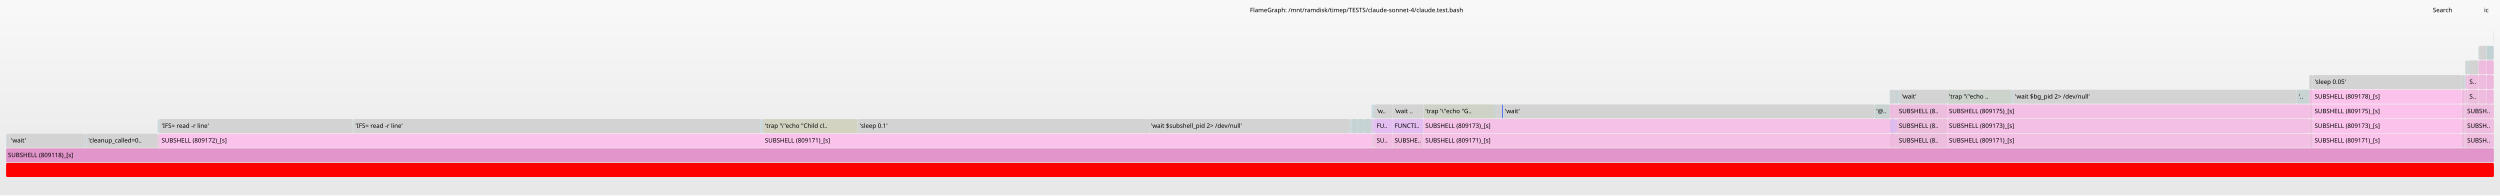
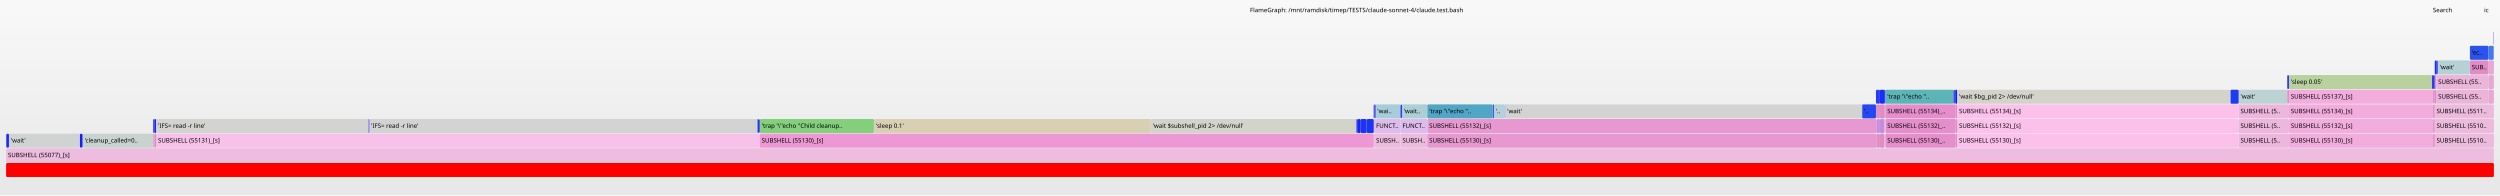
<svg xmlns="http://www.w3.org/2000/svg" version="1.1" width="4096" height="320" viewBox="0 0 4096 320">
  <defs>
    <linearGradient id="background" y1="0" y2="1" x1="0" x2="0">
      <stop stop-color="#f8f8f8" offset="5%" />
      <stop stop-color="#e8e8e8" offset="95%" />
    </linearGradient>
  </defs>
  <style type="text/css">
        text { font-family:Verdana; font-size:10px; fill:rgb(0,0,0); }
        .hide { display:none; }
        .parent { opacity:0.5; }
</style>
  <rect x="0.0" y="0" width="4096.0" height="320.0" fill="url(#background)" />
  <text id="title" x="2048.00" y="20">FlameGraph: /mnt/ramdisk/timep/TESTS/claude-sonnet-4/claude.test.bash</text>
  <text id="details" x="10.00" y="305"> </text>
  <text id="unzoom" x="10.00" y="20" class="hide">Reset Zoom</text>
  <text id="search" x="3986.00" y="20">Search</text>
  <text id="ignorecase" x="4070.00" y="20">ic</text>
  <text id="matched" x="3986.00" y="305"> </text>
  <g id="frames">
    <g>
-       <rect x="1405.3" y="195" width="0.3" height="23.0" fill="rgb(187,210,216)" rx="2" ry="2" />
-       <text x="1408.32" y="209.5" />
-     </g>
-     <g>
-       <rect x="2248.6" y="171" width="0.4" height="23.0" fill="rgb(190,210,216)" rx="2" ry="2" />
-       <text x="2251.59" y="185.5" />
-     </g>
-     <g>
-       <rect x="258.4" y="195" width="0.6" height="23.0" fill="rgb(190,210,216)" rx="2" ry="2" />
-       <text x="261.42" y="209.5" />
-     </g>
-     <g>
-       <rect x="10.7" y="219" width="4.4" height="23.0" fill="rgb(209,211,212)" rx="2" ry="2" />
-       <text x="13.74" y="233.5" />
-     </g>
-     <g>
-       <rect x="3096.6" y="219" width="8.0" height="23.0" fill="rgb(237.6,187.446,222.246)" rx="2" ry="2" />
-       <text x="3099.59" y="233.5" />
-     </g>
-     <g>
-       <rect x="2252.5" y="219" width="29.4" height="23.0" fill="rgb(240.663,189.985,225.66)" rx="2" ry="2" />
-       <text x="2255.45" y="233.5">SU..</text>
-     </g>
-     <g>
-       <rect x="2248.2" y="219" width="2.2" height="23.0" fill="rgb(236.603,188.103,221.552)" rx="2" ry="2" />
-       <text x="2251.24" y="233.5" />
-     </g>
-     <g>
-       <rect x="4074.0" y="123" width="11.6" height="23.0" fill="rgb(237.514,183.234,221.121)" rx="2" ry="2" />
-       <text x="4077.00" y="137.5" />
-     </g>
-     <g>
-       <rect x="3298.5" y="147" width="464.4" height="23.0" fill="rgb(211,211,211)" rx="2" ry="2" />
-       <text x="3301.49" y="161.5">'wait $bg_pid 2&gt; /dev/null'</text>
-     </g>
-     <g>
-       <rect x="4042.9" y="147" width="18.1" height="23.0" fill="rgb(237.31,188.58,222.291)" rx="2" ry="2" />
-       <text x="4045.90" y="161.5">S..</text>
-     </g>
-     <g>
-       <rect x="141.1" y="219" width="0.4" height="23.0" fill="rgb(190,210,216)" rx="2" ry="2" />
-       <text x="144.09" y="233.5" />
+       <rect x="3667.8" y="219" width="82.4" height="23.0" fill="rgb(237.499,181.643,220.742)" rx="2" ry="2" />
+       <text x="3670.80" y="233.5">SUBSHELL (5..</text>
+     </g>
+     <g>
+       <rect x="253.4" y="195" width="2.5" height="23.0" fill="rgb(22,37,250)" rx="2" ry="2" />
+       <text x="256.37" y="209.5" />
+     </g>
+     <g>
+       <rect x="605.0" y="195" width="636.3" height="23.0" fill="rgb(212,211,211)" rx="2" ry="2" />
+       <text x="607.97" y="209.5">'IFS= read -r line'</text>
+     </g>
+     <g>
+       <rect x="3087.2" y="219" width="1.9" height="23.0" fill="rgb(236.635,188.22,221.61)" rx="2" ry="2" />
+       <text x="3090.18" y="233.5" />
+     </g>
+     <g>
+       <rect x="130.6" y="219" width="0.4" height="23.0" fill="rgb(1,5,254)" rx="2" ry="2" />
+       <text x="133.56" y="233.5" />
+     </g>
+     <g>
+       <rect x="3206.7" y="195" width="461.1" height="23.0" fill="rgb(250.885,192.929,235.453)" rx="2" ry="2" />
+       <text x="3209.65" y="209.5">SUBSHELL (55132)_[s]</text>
+     </g>
+     <g>
+       <rect x="2253.6" y="171" width="41.1" height="23.0" fill="rgb(169,205,216)" rx="2" ry="2" />
+       <text x="2256.55" y="185.5">'wai..</text>
+     </g>
+     <g>
+       <rect x="3667.8" y="195" width="82.4" height="23.0" fill="rgb(237.499,181.643,220.742)" rx="2" ry="2" />
+       <text x="3670.80" y="209.5">SUBSHELL (5..</text>
+     </g>
+     <g>
+       <rect x="3080.1" y="147" width="7.1" height="23.0" fill="rgb(26,44,248)" rx="2" ry="2" />
+       <text x="3083.15" y="161.5" />
+     </g>
+     <g>
+       <rect x="3089.1" y="195" width="115.1" height="23.0" fill="rgb(230.058,141.892,203.956)" rx="2" ry="2" />
+       <text x="3092.07" y="209.5">SUBSHELL (55132)_..</text>
+     </g>
+     <g>
+       <rect x="10.7" y="219" width="4.0" height="23.0" fill="rgb(25,46,250)" rx="2" ry="2" />
+       <text x="13.65" y="233.5" />
+     </g>
+     <g>
+       <rect x="3087.2" y="195" width="1.9" height="23.0" fill="rgb(236.635,188.22,221.61)" rx="2" ry="2" />
+       <text x="3090.18" y="209.5" />
+     </g>
+     <g>
+       <rect x="2223.3" y="195" width="1.2" height="23.0" fill="rgb(2,5,254)" rx="2" ry="2" />
+       <text x="2226.31" y="209.5" />
+     </g>
+     <g>
+       <rect x="251.0" y="219" width="0.9" height="23.0" fill="rgb(223.054,138.832,196.916)" rx="2" ry="2" />
+       <text x="253.97" y="233.5" />
+     </g>
+     <g>
+       <rect x="3986.4" y="123" width="2.7" height="23.0" fill="rgb(21,36,250)" rx="2" ry="2" />
+       <text x="3989.42" y="137.5" />
+     </g>
+     <g>
+       <rect x="3667.8" y="171" width="82.4" height="23.0" fill="rgb(237.499,181.643,220.742)" rx="2" ry="2" />
+       <text x="3670.80" y="185.5">SUBSHELL (5..</text>
+     </g>
+     <g>
+       <rect x="1244.0" y="195" width="0.5" height="23.0" fill="rgb(2,5,254)" rx="2" ry="2" />
+       <text x="1246.99" y="209.5" />
+     </g>
+     <g>
+       <rect x="3087.2" y="147" width="1.9" height="23.0" fill="rgb(13,18,252)" rx="2" ry="2" />
+       <text x="3090.19" y="161.5" />
+     </g>
+     <g>
+       <rect x="3993.7" y="99" width="0.3" height="23.0" fill="rgb(1,5,254)" rx="2" ry="2" />
+       <text x="3996.70" y="113.5" />
+     </g>
+     <g>
+       <rect x="3750.2" y="147" width="236.2" height="23.0" fill="rgb(242.201,172.03,222.342)" rx="2" ry="2" />
+       <text x="3753.25" y="161.5">SUBSHELL (55137)_[s]</text>
+     </g>
+     <g>
+       <rect x="2295.0" y="171" width="0.4" height="23.0" fill="rgb(1,5,254)" rx="2" ry="2" />
+       <text x="2298.03" y="185.5" />
+     </g>
+     <g>
+       <rect x="4076.9" y="99" width="9.1" height="23.0" fill="rgb(231.208,168.483,211.741)" rx="2" ry="2" />
+       <text x="4079.93" y="113.5" />
+     </g>
+     <g>
+       <rect x="4076.9" y="123" width="9.1" height="23.0" fill="rgb(231.208,168.483,211.741)" rx="2" ry="2" />
+       <text x="4079.93" y="137.5" />
+     </g>
+     <g>
+       <rect x="4076.9" y="75" width="0.4" height="23.0" fill="rgb(2,5,254)" rx="2" ry="2" />
+       <text x="4079.93" y="89.5" />
+     </g>
+     <g>
+       <rect x="2229.2" y="195" width="9.9" height="23.0" fill="rgb(29,52,245)" rx="2" ry="2" />
+       <text x="2232.15" y="209.5" />
+     </g>
+     <g>
+       <rect x="1431.7" y="195" width="0.4" height="23.0" fill="rgb(2,5,254)" rx="2" ry="2" />
+       <text x="1434.72" y="209.5" />
+     </g>
+     <g>
+       <rect x="2338.6" y="195" width="736.4" height="23.0" fill="rgb(231.377,152.107,207.753)" rx="2" ry="2" />
+       <text x="2341.58" y="209.5">SUBSHELL (55132)_[s]</text>
+     </g>
+     <g>
+       <rect x="1432.1" y="195" width="453.3" height="23.0" fill="rgb(217,208,180)" rx="2" ry="2" />
+       <text x="1435.05" y="209.5">'sleep 0.1'</text>
+     </g>
+     <g>
+       <rect x="2250.7" y="195" width="0.9" height="23.0" fill="rgb(198.25,141.5,223.787)" rx="2" ry="2" />
+       <text x="2253.66" y="209.5" />
+     </g>
+     <g>
+       <rect x="3667.8" y="147" width="79.7" height="23.0" fill="rgb(188,210,211)" rx="2" ry="2" />
+       <text x="3670.80" y="161.5">'wait'</text>
+     </g>
+     <g>
+       <rect x="252.7" y="195" width="0.7" height="23.0" fill="rgb(2,6,254)" rx="2" ry="2" />
+       <text x="255.71" y="209.5" />
+     </g>
+     <g>
+       <rect x="3204.2" y="147" width="2.5" height="23.0" fill="rgb(18,27,251)" rx="2" ry="2" />
+       <text x="3207.18" y="161.5" />
+     </g>
+     <g>
+       <rect x="2445.8" y="171" width="1.7" height="23.0" fill="rgb(13,18,252)" rx="2" ry="2" />
+       <text x="2448.75" y="185.5" />
+     </g>
+     <g>
+       <rect x="3986.4" y="195" width="2.7" height="23.0" fill="rgb(223.312,139.772,197.386)" rx="2" ry="2" />
+       <text x="3989.42" y="209.5" />
+     </g>
+     <g>
+       <rect x="1244.9" y="195" width="186.8" height="23.0" fill="rgb(131,207,123)" rx="2" ry="2" />
+       <text x="1247.91" y="209.5">'trap '\''echo "Child cleanup..</text>
+     </g>
+     <g>
+       <rect x="10.0" y="243" width="4076.0" height="23.0" fill="rgb(236.667,188.333,221.667)" rx="2" ry="2" />
+       <text x="13.00" y="257.5">SUBSHELL (55077)_[s]</text>
+     </g>
+     <g>
+       <rect x="3075.0" y="195" width="5.1" height="23.0" fill="rgb(199.206,142.284,224.567)" rx="2" ry="2" />
+       <text x="3077.95" y="209.5" />
+     </g>
+     <g>
+       <rect x="3750.2" y="171" width="236.2" height="23.0" fill="rgb(242.201,172.03,222.342)" rx="2" ry="2" />
+       <text x="3753.25" y="185.5">SUBSHELL (55134)_[s]</text>
+     </g>
+     <g>
+       <rect x="2250.7" y="219" width="0.9" height="23.0" fill="rgb(223.787,141.5,198.25)" rx="2" ry="2" />
+       <text x="2253.66" y="233.5" />
+     </g>
+     <g>
+       <rect x="3204.2" y="195" width="2.5" height="23.0" fill="rgb(223.072,138.897,196.948)" rx="2" ry="2" />
+       <text x="3207.18" y="209.5" />
+     </g>
+     <g>
+       <rect x="2251.6" y="195" width="43.1" height="23.0" fill="rgb(221.063,187.126,236.335)" rx="2" ry="2" />
+       <text x="2254.59" y="209.5">FUNCT..</text>
+     </g>
+     <g>
+       <rect x="3087.2" y="171" width="1.9" height="23.0" fill="rgb(223.07,138.893,196.946)" rx="2" ry="2" />
+       <text x="3090.19" y="185.5" />
+     </g>
+     <g>
+       <rect x="2294.7" y="171" width="0.3" height="23.0" fill="rgb(1,5,254)" rx="2" ry="2" />
+       <text x="2297.74" y="185.5" />
+     </g>
+     <g>
+       <rect x="1241.3" y="195" width="0.7" height="23.0" fill="rgb(1,5,254)" rx="2" ry="2" />
+       <text x="1244.33" y="209.5" />
+     </g>
+     <g>
+       <rect x="4076.9" y="147" width="9.1" height="23.0" fill="rgb(231.208,168.483,211.741)" rx="2" ry="2" />
+       <text x="4079.93" y="161.5" />
+     </g>
+     <g>
+       <rect x="134.8" y="219" width="0.4" height="23.0" fill="rgb(1,5,254)" rx="2" ry="2" />
+       <text x="137.83" y="233.5" />
+     </g>
+     <g>
+       <rect x="3747.5" y="123" width="2.7" height="23.0" fill="rgb(22,37,250)" rx="2" ry="2" />
+       <text x="3750.53" y="137.5" />
+     </g>
+     <g>
+       <rect x="4046.7" y="75" width="30.2" height="23.0" fill="rgb(43,84,236)" rx="2" ry="2" />
+       <text x="4049.68" y="89.5">'ec..</text>
+     </g>
+     <g>
+       <rect x="3089.1" y="147" width="111.8" height="23.0" fill="rgb(92,180,183)" rx="2" ry="2" />
+       <text x="3092.07" y="161.5">'trap '\''echo "..</text>
+     </g>
+     <g>
+       <rect x="3080.1" y="171" width="7.1" height="23.0" fill="rgb(223.906,139.838,197.995)" rx="2" ry="2" />
+       <text x="3083.15" y="185.5" />
+     </g>
+     <g>
+       <rect x="3991.7" y="147" width="85.2" height="23.0" fill="rgb(234.517,180.515,217.757)" rx="2" ry="2" />
+       <text x="3994.70" y="161.5">SUBSHELL (55..</text>
+     </g>
+     <g>
+       <rect x="4046.7" y="99" width="30.2" height="23.0" fill="rgb(224.816,139.489,198.696)" rx="2" ry="2" />
+       <text x="4049.68" y="113.5">SUB..</text>
+     </g>
+     <g>
+       <rect x="3994.0" y="99" width="52.7" height="23.0" fill="rgb(181,209,213)" rx="2" ry="2" />
+       <text x="3997.03" y="113.5">'wait'</text>
+     </g>
+     <g>
+       <rect x="603.7" y="195" width="1.3" height="23.0" fill="rgb(2,5,254)" rx="2" ry="2" />
+       <text x="606.66" y="209.5" />
+     </g>
+     <g>
+       <rect x="251.0" y="195" width="0.9" height="23.0" fill="rgb(2,5,254)" rx="2" ry="2" />
+       <text x="253.97" y="209.5" />
+     </g>
+     <g>
+       <rect x="2224.5" y="195" width="4.7" height="23.0" fill="rgb(22,36,249)" rx="2" ry="2" />
+       <text x="2227.49" y="209.5" />
+     </g>
+     <g>
+       <rect x="252.7" y="219" width="0.7" height="23.0" fill="rgb(223.068,138.884,196.942)" rx="2" ry="2" />
+       <text x="255.71" y="233.5" />
+     </g>
+     <g>
+       <rect x="2251.6" y="171" width="0.3" height="23.0" fill="rgb(1,5,254)" rx="2" ry="2" />
+       <text x="2254.59" y="185.5" />
+     </g>
+     <g>
+       <rect x="135.5" y="219" width="115.5" height="23.0" fill="rgb(200,211,207)" rx="2" ry="2" />
+       <text x="138.53" y="233.5">'cleanup_called=0..</text>
+     </g>
+     <g>
+       <rect x="3073.6" y="171" width="1.4" height="23.0" fill="rgb(223.048,138.812,196.906)" rx="2" ry="2" />
+       <text x="3076.60" y="185.5" />
+     </g>
+     <g>
+       <rect x="255.9" y="219" width="989.0" height="23.0" fill="rgb(247.659,193.265,232.642)" rx="2" ry="2" />
+       <text x="258.91" y="233.5">SUBSHELL (55131)_[s]</text>
+     </g>
+     <g>
+       <rect x="3989.1" y="219" width="96.9" height="23.0" fill="rgb(235.996,185.895,220.447)" rx="2" ry="2" />
+       <text x="3992.06" y="233.5">SUBSHELL (5510..</text>
+     </g>
+     <g>
+       <rect x="3075.0" y="219" width="5.1" height="23.0" fill="rgb(224.567,142.284,199.206)" rx="2" ry="2" />
+       <text x="3077.95" y="233.5" />
+     </g>
+     <g>
+       <rect x="10.0" y="219" width="0.3" height="23.0" fill="rgb(2,5,254)" rx="2" ry="2" />
+       <text x="13.00" y="233.5" />
+     </g>
+     <g>
+       <rect x="3989.1" y="123" width="2.6" height="23.0" fill="rgb(223.591,140.786,197.893)" rx="2" ry="2" />
+       <text x="3992.06" y="137.5" />
+     </g>
+     <g>
+       <rect x="4085.6" y="75" width="0.4" height="23.0" fill="rgb(223.046,138.803,196.902)" rx="2" ry="2" />
+       <text x="4088.62" y="89.5" />
+     </g>
+     <g>
+       <rect x="3750.2" y="219" width="236.2" height="23.0" fill="rgb(242.201,172.03,222.342)" rx="2" ry="2" />
+       <text x="3753.25" y="233.5">SUBSHELL (55130)_[s]</text>
+     </g>
+     <g>
+       <rect x="2294.7" y="219" width="43.9" height="23.0" fill="rgb(236.344,187.161,221.08)" rx="2" ry="2" />
+       <text x="2297.74" y="233.5">SUBSH..</text>
+     </g>
+     <g>
+       <rect x="4077.3" y="75" width="8.3" height="23.0" fill="rgb(68,120,239)" rx="2" ry="2" />
+       <text x="4080.34" y="89.5" />
    </g>
    <g>
      <rect x="10.0" y="267" width="4076.0" height="23.0" fill="rgb(255,0,0)" rx="2" ry="2" />
      <text x="13.00" y="281.5" />
    </g>
    <g>
-       <rect x="4039.2" y="147" width="3.7" height="23.0" fill="rgb(237.385,187.59,222.142)" rx="2" ry="2" />
-       <text x="4042.23" y="161.5" />
-     </g>
-     <g>
-       <rect x="4042.9" y="99" width="2.1" height="23.0" fill="rgb(195,211,214)" rx="2" ry="2" />
-       <text x="4045.90" y="113.5" />
-     </g>
-     <g>
-       <rect x="137.6" y="219" width="0.5" height="23.0" fill="rgb(189,210,216)" rx="2" ry="2" />
-       <text x="140.62" y="233.5" />
-     </g>
-     <g>
-       <rect x="4033.4" y="123" width="4.1" height="23.0" fill="rgb(206,211,212)" rx="2" ry="2" />
-       <text x="4036.38" y="137.5" />
-     </g>
-     <g>
-       <rect x="2234.9" y="195" width="12.4" height="23.0" fill="rgb(199,211,211)" rx="2" ry="2" />
-       <text x="2237.94" y="209.5" />
-     </g>
-     <g>
-       <rect x="2247.3" y="171" width="0.3" height="23.0" fill="rgb(187,209,217)" rx="2" ry="2" />
-       <text x="2250.26" y="185.5" />
-     </g>
-     <g>
-       <rect x="577.9" y="195" width="1.3" height="23.0" fill="rgb(191,210,215)" rx="2" ry="2" />
-       <text x="580.88" y="209.5" />
-     </g>
-     <g>
-       <rect x="3783.5" y="123" width="5.7" height="23.0" fill="rgb(209,211,212)" rx="2" ry="2" />
-       <text x="3786.46" y="137.5" />
-     </g>
-     <g>
-       <rect x="2247.6" y="171" width="0.3" height="23.0" fill="rgb(187,210,216)" rx="2" ry="2" />
-       <text x="2250.56" y="185.5" />
-     </g>
-     <g>
-       <rect x="3783.5" y="171" width="5.7" height="23.0" fill="rgb(237.51,188.069,222.375)" rx="2" ry="2" />
-       <text x="3786.46" y="185.5" />
-     </g>
-     <g>
-       <rect x="2250.4" y="195" width="2.1" height="23.0" fill="rgb(221.574,188.147,236.616)" rx="2" ry="2" />
-       <text x="2253.41" y="209.5" />
-     </g>
-     <g>
-       <rect x="260.0" y="219" width="1.6" height="23.0" fill="rgb(236.13,183.794,220.109)" rx="2" ry="2" />
-       <text x="263.03" y="233.5" />
-     </g>
-     <g>
-       <rect x="1250.2" y="219" width="997.1" height="23.0" fill="rgb(250.658,194.541,235.626)" rx="2" ry="2" />
-       <text x="1253.17" y="233.5">SUBSHELL (809171)_[s]</text>
-     </g>
-     <g>
-       <rect x="138.1" y="219" width="3.0" height="23.0" fill="rgb(205,211,213)" rx="2" ry="2" />
-       <text x="141.12" y="233.5" />
-     </g>
-     <g>
-       <rect x="15.1" y="219" width="122.5" height="23.0" fill="rgb(211,211,211)" rx="2" ry="2" />
-       <text x="18.09" y="233.5">'wait'</text>
-     </g>
-     <g>
-       <rect x="2332.2" y="171" width="117.0" height="23.0" fill="rgb(207,211,199)" rx="2" ry="2" />
-       <text x="2335.20" y="185.5">'trap '\''echo "G..</text>
-     </g>
-     <g>
-       <rect x="3789.2" y="123" width="244.2" height="23.0" fill="rgb(211,211,211)" rx="2" ry="2" />
-       <text x="3792.21" y="137.5">'sleep 0.05'</text>
-     </g>
-     <g>
-       <rect x="4045.4" y="99" width="15.6" height="23.0" fill="rgb(211,211,211)" rx="2" ry="2" />
-       <text x="4048.36" y="113.5" />
-     </g>
-     <g>
-       <rect x="141.9" y="219" width="116.5" height="23.0" fill="rgb(211,211,211)" rx="2" ry="2" />
-       <text x="144.86" y="233.5">'cleanup_called=0..</text>
-     </g>
-     <g>
-       <rect x="3295.3" y="147" width="1.4" height="23.0" fill="rgb(193,210,215)" rx="2" ry="2" />
-       <text x="3298.25" y="161.5" />
-     </g>
-     <g>
-       <rect x="260.0" y="195" width="1.6" height="23.0" fill="rgb(195,210,214)" rx="2" ry="2" />
-       <text x="263.03" y="209.5" />
-     </g>
-     <g>
-       <rect x="1250.2" y="195" width="155.1" height="23.0" fill="rgb(211,211,194)" rx="2" ry="2" />
-       <text x="1253.17" y="209.5">'trap '\''echo "Child cl..</text>
-     </g>
-     <g>
-       <rect x="1248.7" y="195" width="1.2" height="23.0" fill="rgb(191,210,216)" rx="2" ry="2" />
-       <text x="1251.71" y="209.5" />
-     </g>
-     <g>
-       <rect x="2460.9" y="171" width="1.4" height="23.0" fill="rgb(42,78,244)" rx="2" ry="2" />
-       <text x="2463.94" y="185.5" />
-     </g>
-     <g>
-       <rect x="4061.0" y="99" width="13.0" height="23.0" fill="rgb(236.662,188.316,221.658)" rx="2" ry="2" />
-       <text x="4064.04" y="113.5" />
-     </g>
-     <g>
-       <rect x="4085.6" y="75" width="0.4" height="23.0" fill="rgb(235.182,182.933,218.966)" rx="2" ry="2" />
-       <text x="4088.56" y="89.5" />
-     </g>
-     <g>
-       <rect x="2248.2" y="195" width="2.2" height="23.0" fill="rgb(221.552,188.103,236.603)" rx="2" ry="2" />
-       <text x="2251.24" y="209.5" />
-     </g>
-     <g>
-       <rect x="4033.4" y="195" width="4.1" height="23.0" fill="rgb(237.255,187.092,221.899)" rx="2" ry="2" />
-       <text x="4036.38" y="209.5" />
-     </g>
-     <g>
-       <rect x="2250.4" y="171" width="0.3" height="23.0" fill="rgb(187,209,217)" rx="2" ry="2" />
-       <text x="2253.41" y="185.5" />
-     </g>
-     <g>
-       <rect x="4037.5" y="219" width="1.7" height="23.0" fill="rgb(235.995,183.285,219.859)" rx="2" ry="2" />
-       <text x="4040.49" y="233.5" />
-     </g>
-     <g>
-       <rect x="3190.2" y="219" width="593.3" height="23.0" fill="rgb(243.302,191.163,228.262)" rx="2" ry="2" />
-       <text x="3193.18" y="233.5">SUBSHELL (809171)_[s]</text>
-     </g>
-     <g>
-       <rect x="1405.6" y="195" width="477.1" height="23.0" fill="rgb(211,211,211)" rx="2" ry="2" />
-       <text x="1408.65" y="209.5">'sleep 0.1'</text>
-     </g>
-     <g>
-       <rect x="3104.6" y="171" width="3.5" height="23.0" fill="rgb(237.181,186.809,221.761)" rx="2" ry="2" />
-       <text x="3107.55" y="185.5" />
-     </g>
-     <g>
-       <rect x="1247.7" y="195" width="1.0" height="23.0" fill="rgb(191,210,216)" rx="2" ry="2" />
-       <text x="1250.68" y="209.5" />
-     </g>
-     <g>
-       <rect x="2211.6" y="195" width="1.3" height="23.0" fill="rgb(190,210,216)" rx="2" ry="2" />
-       <text x="2214.65" y="209.5" />
-     </g>
-     <g>
-       <rect x="3104.6" y="147" width="3.5" height="23.0" fill="rgb(205,211,212)" rx="2" ry="2" />
-       <text x="3107.55" y="161.5" />
-     </g>
-     <g>
-       <rect x="3071.1" y="171" width="25.1" height="23.0" fill="rgb(201,211,209)" rx="2" ry="2" />
-       <text x="3074.10" y="185.5">'@..</text>
-     </g>
-     <g>
-       <rect x="4037.5" y="147" width="1.7" height="23.0" fill="rgb(235.995,183.285,219.859)" rx="2" ry="2" />
-       <text x="4040.49" y="161.5" />
-     </g>
-     <g>
-       <rect x="3783.5" y="195" width="5.7" height="23.0" fill="rgb(237.51,188.069,222.375)" rx="2" ry="2" />
-       <text x="3786.46" y="209.5" />
-     </g>
-     <g>
-       <rect x="3096.6" y="147" width="8.0" height="23.0" fill="rgb(206,211,212)" rx="2" ry="2" />
-       <text x="3099.59" y="161.5" />
-     </g>
-     <g>
-       <rect x="4085.6" y="51" width="0.4" height="23.0" fill="rgb(190,210,216)" rx="2" ry="2" />
-       <text x="4088.56" y="65.5" />
-     </g>
-     <g>
-       <rect x="259.0" y="195" width="0.5" height="23.0" fill="rgb(191,210,216)" rx="2" ry="2" />
-       <text x="262.00" y="209.5" />
-     </g>
-     <g>
-       <rect x="4085.6" y="147" width="0.4" height="23.0" fill="rgb(235.182,182.933,218.966)" rx="2" ry="2" />
-       <text x="4088.56" y="161.5" />
-     </g>
-     <g>
-       <rect x="261.6" y="195" width="316.3" height="23.0" fill="rgb(211,211,211)" rx="2" ry="2" />
-       <text x="264.61" y="209.5">'IFS= read -r line'</text>
-     </g>
-     <g>
-       <rect x="3789.2" y="219" width="244.2" height="23.0" fill="rgb(250.666,194.654,235.663)" rx="2" ry="2" />
-       <text x="3792.21" y="233.5">SUBSHELL (809171)_[s]</text>
-     </g>
-     <g>
-       <rect x="4039.2" y="123" width="3.7" height="23.0" fill="rgb(237.385,187.59,222.142)" rx="2" ry="2" />
-       <text x="4042.23" y="137.5" />
-     </g>
-     <g>
-       <rect x="3783.5" y="147" width="5.7" height="23.0" fill="rgb(237.51,188.069,222.375)" rx="2" ry="2" />
-       <text x="3786.46" y="161.5" />
-     </g>
-     <g>
-       <rect x="4033.4" y="171" width="4.1" height="23.0" fill="rgb(237.255,187.092,221.899)" rx="2" ry="2" />
-       <text x="4036.38" y="185.5" />
-     </g>
-     <g>
-       <rect x="2252.5" y="171" width="29.4" height="23.0" fill="rgb(211,211,211)" rx="2" ry="2" />
-       <text x="2255.45" y="185.5">'w..</text>
-     </g>
-     <g>
-       <rect x="3190.2" y="147" width="105.1" height="23.0" fill="rgb(204,211,205)" rx="2" ry="2" />
-       <text x="3193.18" y="161.5">'trap '\''echo ..</text>
-     </g>
-     <g>
-       <rect x="4033.4" y="147" width="4.1" height="23.0" fill="rgb(237.255,187.092,221.899)" rx="2" ry="2" />
-       <text x="4036.38" y="161.5" />
-     </g>
-     <g>
-       <rect x="3096.2" y="147" width="0.4" height="23.0" fill="rgb(189,210,216)" rx="2" ry="2" />
-       <text x="3099.17" y="161.5" />
-     </g>
-     <g>
-       <rect x="2451.0" y="171" width="9.9" height="23.0" fill="rgb(211,211,212)" rx="2" ry="2" />
-       <text x="2454.05" y="185.5" />
-     </g>
-     <g>
-       <rect x="4037.5" y="171" width="1.7" height="23.0" fill="rgb(235.995,183.285,219.859)" rx="2" ry="2" />
-       <text x="4040.49" y="185.5" />
-     </g>
-     <g>
-       <rect x="3104.6" y="195" width="3.5" height="23.0" fill="rgb(221.761,186.809,237.181)" rx="2" ry="2" />
-       <text x="3107.55" y="209.5" />
-     </g>
-     <g>
-       <rect x="2212.9" y="195" width="1.4" height="23.0" fill="rgb(191,210,216)" rx="2" ry="2" />
-       <text x="2215.95" y="209.5" />
-     </g>
-     <g>
-       <rect x="4039.2" y="171" width="46.8" height="23.0" fill="rgb(237.665,188.659,222.663)" rx="2" ry="2" />
-       <text x="4042.23" y="185.5">SUBSH..</text>
-     </g>
-     <g>
-       <rect x="3762.9" y="147" width="20.6" height="23.0" fill="rgb(200,211,211)" rx="2" ry="2" />
-       <text x="3765.90" y="161.5">'..</text>
-     </g>
-     <g>
-       <rect x="4061.0" y="123" width="13.0" height="23.0" fill="rgb(236.662,188.316,221.658)" rx="2" ry="2" />
-       <text x="4064.04" y="137.5" />
-     </g>
-     <g>
-       <rect x="261.6" y="219" width="988.6" height="23.0" fill="rgb(250.667,194.667,235.667)" rx="2" ry="2" />
-       <text x="264.61" y="233.5">SUBSHELL (809172)_[s]</text>
-     </g>
-     <g>
-       <rect x="4085.6" y="123" width="0.4" height="23.0" fill="rgb(235.182,182.933,218.966)" rx="2" ry="2" />
-       <text x="4088.56" y="137.5" />
-     </g>
-     <g>
-       <rect x="1249.9" y="195" width="0.3" height="23.0" fill="rgb(188,210,216)" rx="2" ry="2" />
-       <text x="1252.85" y="209.5" />
-     </g>
-     <g>
-       <rect x="2214.3" y="195" width="10.4" height="23.0" fill="rgb(198,211,212)" rx="2" ry="2" />
-       <text x="2217.27" y="209.5" />
-     </g>
-     <g>
-       <rect x="2332.2" y="219" width="764.4" height="23.0" fill="rgb(246.316,192.541,231.286)" rx="2" ry="2" />
-       <text x="2335.20" y="233.5">SUBSHELL (809171)_[s]</text>
-     </g>
-     <g>
-       <rect x="3108.1" y="147" width="2.1" height="23.0" fill="rgb(195,211,214)" rx="2" ry="2" />
-       <text x="3111.10" y="161.5" />
-     </g>
-     <g>
-       <rect x="3789.2" y="195" width="244.2" height="23.0" fill="rgb(250.666,194.654,235.663)" rx="2" ry="2" />
-       <text x="3792.21" y="209.5">SUBSHELL (809173)_[s]</text>
-     </g>
-     <g>
-       <rect x="2250.7" y="171" width="0.4" height="23.0" fill="rgb(187,210,216)" rx="2" ry="2" />
-       <text x="2253.72" y="185.5" />
-     </g>
-     <g>
-       <rect x="10.4" y="219" width="0.3" height="23.0" fill="rgb(187,210,216)" rx="2" ry="2" />
-       <text x="13.39" y="233.5" />
-     </g>
-     <g>
-       <rect x="2247.9" y="171" width="0.3" height="23.0" fill="rgb(188,210,216)" rx="2" ry="2" />
-       <text x="2250.90" y="185.5" />
-     </g>
-     <g>
-       <rect x="3096.6" y="171" width="8.0" height="23.0" fill="rgb(237.6,187.446,222.246)" rx="2" ry="2" />
-       <text x="3099.59" y="185.5" />
-     </g>
-     <g>
-       <rect x="2248.2" y="171" width="0.4" height="23.0" fill="rgb(186,209,217)" rx="2" ry="2" />
-       <text x="2251.24" y="185.5" />
-     </g>
-     <g>
-       <rect x="3096.2" y="171" width="0.4" height="23.0" fill="rgb(235.133,182.757,218.878)" rx="2" ry="2" />
-       <text x="3099.17" y="185.5" />
-     </g>
-     <g>
-       <rect x="4085.6" y="99" width="0.4" height="23.0" fill="rgb(235.182,182.933,218.966)" rx="2" ry="2" />
-       <text x="4088.56" y="113.5" />
-     </g>
-     <g>
-       <rect x="2251.1" y="171" width="1.4" height="23.0" fill="rgb(193,210,215)" rx="2" ry="2" />
-       <text x="2254.07" y="185.5" />
-     </g>
-     <g>
-       <rect x="4039.2" y="99" width="3.7" height="23.0" fill="rgb(208,211,212)" rx="2" ry="2" />
-       <text x="4042.23" y="113.5" />
-     </g>
-     <g>
-       <rect x="3110.2" y="147" width="2.5" height="23.0" fill="rgb(195,211,214)" rx="2" ry="2" />
-       <text x="3113.15" y="161.5" />
-     </g>
-     <g>
-       <rect x="4061.0" y="147" width="13.0" height="23.0" fill="rgb(236.662,188.316,221.658)" rx="2" ry="2" />
-       <text x="4064.04" y="161.5" />
-     </g>
-     <g>
-       <rect x="2462.7" y="171" width="608.4" height="23.0" fill="rgb(211,211,211)" rx="2" ry="2" />
-       <text x="2465.67" y="185.5">'wait'</text>
-     </g>
-     <g>
-       <rect x="3108.1" y="171" width="82.1" height="23.0" fill="rgb(237.332,188.663,222.331)" rx="2" ry="2" />
-       <text x="3111.10" y="185.5">SUBSHELL (8..</text>
-     </g>
-     <g>
-       <rect x="3789.2" y="147" width="244.2" height="23.0" fill="rgb(250.666,194.654,235.663)" rx="2" ry="2" />
-       <text x="3792.21" y="161.5">SUBSHELL (809178)_[s]</text>
-     </g>
-     <g>
-       <rect x="259.5" y="219" width="0.5" height="23.0" fill="rgb(235.188,182.957,218.979)" rx="2" ry="2" />
-       <text x="262.52" y="233.5" />
-     </g>
-     <g>
-       <rect x="2249.0" y="171" width="1.4" height="23.0" fill="rgb(194,210,215)" rx="2" ry="2" />
-       <text x="2252.02" y="185.5" />
-     </g>
-     <g>
-       <rect x="2281.9" y="195" width="50.3" height="23.0" fill="rgb(225.664,189.995,240.665)" rx="2" ry="2" />
-       <text x="2284.89" y="209.5">FUNCTI..</text>
-     </g>
-     <g>
-       <rect x="10.0" y="219" width="0.4" height="23.0" fill="rgb(191,210,216)" rx="2" ry="2" />
-       <text x="13.00" y="233.5" />
-     </g>
-     <g>
-       <rect x="2224.7" y="195" width="10.2" height="23.0" fill="rgb(197,211,213)" rx="2" ry="2" />
-       <text x="2227.73" y="209.5" />
-     </g>
-     <g>
-       <rect x="2247.3" y="195" width="0.9" height="23.0" fill="rgb(221.295,187.59,236.462)" rx="2" ry="2" />
-       <text x="2250.26" y="209.5" />
-     </g>
-     <g>
-       <rect x="4074.0" y="147" width="11.6" height="23.0" fill="rgb(237.514,183.234,221.121)" rx="2" ry="2" />
-       <text x="4077.00" y="161.5" />
-     </g>
-     <g>
-       <rect x="2252.5" y="195" width="29.4" height="23.0" fill="rgb(225.66,189.985,240.663)" rx="2" ry="2" />
-       <text x="2255.45" y="209.5">FU..</text>
-     </g>
-     <g>
-       <rect x="259.0" y="219" width="0.5" height="23.0" fill="rgb(235.23,183.108,219.054)" rx="2" ry="2" />
-       <text x="262.00" y="233.5" />
-     </g>
-     <g>
-       <rect x="3112.7" y="147" width="77.5" height="23.0" fill="rgb(211,211,211)" rx="2" ry="2" />
-       <text x="3115.69" y="161.5">'wait'</text>
-     </g>
-     <g>
-       <rect x="4037.5" y="195" width="1.7" height="23.0" fill="rgb(235.995,183.285,219.859)" rx="2" ry="2" />
-       <text x="4040.49" y="209.5" />
-     </g>
-     <g>
-       <rect x="1245.5" y="195" width="1.0" height="23.0" fill="rgb(190,210,216)" rx="2" ry="2" />
-       <text x="1248.50" y="209.5" />
-     </g>
-     <g>
-       <rect x="3108.1" y="219" width="82.1" height="23.0" fill="rgb(237.332,188.663,222.331)" rx="2" ry="2" />
-       <text x="3111.10" y="233.5">SUBSHELL (8..</text>
-     </g>
-     <g>
-       <rect x="3096.6" y="195" width="8.0" height="23.0" fill="rgb(222.246,187.446,237.6)" rx="2" ry="2" />
-       <text x="3099.59" y="209.5" />
-     </g>
-     <g>
-       <rect x="2281.9" y="171" width="50.3" height="23.0" fill="rgb(211,211,211)" rx="2" ry="2" />
-       <text x="2284.89" y="185.5">'wait ..</text>
-     </g>
-     <g>
-       <rect x="4074.0" y="99" width="11.6" height="23.0" fill="rgb(237.514,183.234,221.121)" rx="2" ry="2" />
-       <text x="4077.00" y="113.5" />
-     </g>
-     <g>
-       <rect x="4037.5" y="123" width="1.7" height="23.0" fill="rgb(193,210,215)" rx="2" ry="2" />
-       <text x="4040.49" y="137.5" />
-     </g>
-     <g>
-       <rect x="10.0" y="243" width="4076.0" height="23.0" fill="rgb(225.9,149.183,202.092)" rx="2" ry="2" />
-       <text x="13.00" y="257.5">SUBSHELL (809118)_[s]</text>
-     </g>
-     <g>
-       <rect x="3783.5" y="219" width="5.7" height="23.0" fill="rgb(237.51,188.069,222.375)" rx="2" ry="2" />
-       <text x="3786.46" y="233.5" />
-     </g>
-     <g>
-       <rect x="4042.9" y="123" width="18.1" height="23.0" fill="rgb(237.31,188.58,222.291)" rx="2" ry="2" />
-       <text x="4045.90" y="137.5">S..</text>
-     </g>
-     <g>
-       <rect x="259.5" y="195" width="0.5" height="23.0" fill="rgb(190,210,216)" rx="2" ry="2" />
-       <text x="262.52" y="209.5" />
-     </g>
-     <g>
-       <rect x="2449.2" y="171" width="1.8" height="23.0" fill="rgb(195,210,214)" rx="2" ry="2" />
-       <text x="2452.20" y="185.5" />
-     </g>
-     <g>
-       <rect x="3190.2" y="171" width="593.3" height="23.0" fill="rgb(243.302,191.163,228.262)" rx="2" ry="2" />
-       <text x="3193.18" y="185.5">SUBSHELL (809175)_[s]</text>
-     </g>
-     <g>
-       <rect x="4061.7" y="75" width="12.3" height="23.0" fill="rgb(211,211,211)" rx="2" ry="2" />
-       <text x="4064.65" y="89.5" />
-     </g>
-     <g>
-       <rect x="2332.2" y="195" width="764.4" height="23.0" fill="rgb(246.316,192.541,231.286)" rx="2" ry="2" />
-       <text x="2335.20" y="209.5">SUBSHELL (809173)_[s]</text>
-     </g>
-     <g>
-       <rect x="141.5" y="219" width="0.4" height="23.0" fill="rgb(187,209,216)" rx="2" ry="2" />
-       <text x="144.52" y="233.5" />
-     </g>
-     <g>
-       <rect x="4039.2" y="195" width="46.8" height="23.0" fill="rgb(237.665,188.659,222.663)" rx="2" ry="2" />
-       <text x="4042.23" y="209.5">SUBSH..</text>
-     </g>
-     <g>
-       <rect x="4039.2" y="219" width="46.8" height="23.0" fill="rgb(237.665,188.659,222.663)" rx="2" ry="2" />
-       <text x="4042.23" y="233.5">SUBSH..</text>
-     </g>
-     <g>
-       <rect x="3108.1" y="195" width="82.1" height="23.0" fill="rgb(237.332,188.663,222.331)" rx="2" ry="2" />
-       <text x="3111.10" y="209.5">SUBSHELL (8..</text>
-     </g>
-     <g>
-       <rect x="1246.5" y="195" width="1.2" height="23.0" fill="rgb(191,210,216)" rx="2" ry="2" />
-       <text x="1249.52" y="209.5" />
-     </g>
-     <g>
-       <rect x="3190.2" y="195" width="593.3" height="23.0" fill="rgb(243.302,191.163,228.262)" rx="2" ry="2" />
-       <text x="3193.18" y="209.5">SUBSHELL (809173)_[s]</text>
-     </g>
-     <g>
-       <rect x="4074.0" y="75" width="11.6" height="23.0" fill="rgb(193,210,212)" rx="2" ry="2" />
-       <text x="4077.00" y="89.5" />
-     </g>
-     <g>
-       <rect x="2462.3" y="171" width="0.4" height="23.0" fill="rgb(187,210,216)" rx="2" ry="2" />
-       <text x="2465.34" y="185.5" />
-     </g>
-     <g>
-       <rect x="4033.4" y="219" width="4.1" height="23.0" fill="rgb(237.255,187.092,221.899)" rx="2" ry="2" />
-       <text x="4036.38" y="233.5" />
-     </g>
-     <g>
-       <rect x="2247.3" y="219" width="0.9" height="23.0" fill="rgb(236.462,187.59,221.295)" rx="2" ry="2" />
-       <text x="2250.26" y="233.5" />
-     </g>
-     <g>
-       <rect x="579.2" y="195" width="666.3" height="23.0" fill="rgb(211,211,211)" rx="2" ry="2" />
-       <text x="582.21" y="209.5">'IFS= read -r line'</text>
-     </g>
-     <g>
-       <rect x="1882.7" y="195" width="328.9" height="23.0" fill="rgb(211,211,211)" rx="2" ry="2" />
-       <text x="1885.75" y="209.5">'wait $subshell_pid 2&gt; /dev/null'</text>
-     </g>
-     <g>
-       <rect x="2281.9" y="219" width="50.3" height="23.0" fill="rgb(240.665,189.995,225.664)" rx="2" ry="2" />
-       <text x="2284.89" y="233.5">SUBSHE..</text>
-     </g>
-     <g>
-       <rect x="4045.0" y="99" width="0.4" height="23.0" fill="rgb(187,210,216)" rx="2" ry="2" />
-       <text x="4048.01" y="113.5" />
-     </g>
-     <g>
-       <rect x="258.4" y="219" width="0.6" height="23.0" fill="rgb(235.212,183.043,219.021)" rx="2" ry="2" />
-       <text x="261.42" y="233.5" />
-     </g>
-     <g>
-       <rect x="3104.6" y="219" width="3.5" height="23.0" fill="rgb(237.181,186.809,221.761)" rx="2" ry="2" />
-       <text x="3107.55" y="233.5" />
-     </g>
-     <g>
-       <rect x="4061.0" y="75" width="0.7" height="23.0" fill="rgb(191,210,216)" rx="2" ry="2" />
-       <text x="4064.04" y="89.5" />
-     </g>
-     <g>
-       <rect x="2250.4" y="219" width="2.1" height="23.0" fill="rgb(236.616,188.147,221.574)" rx="2" ry="2" />
-       <text x="2253.41" y="233.5" />
-     </g>
-     <g>
-       <rect x="3789.2" y="171" width="244.2" height="23.0" fill="rgb(250.666,194.654,235.663)" rx="2" ry="2" />
-       <text x="3792.21" y="185.5">SUBSHELL (809175)_[s]</text>
-     </g>
-     <g>
-       <rect x="3296.7" y="147" width="1.8" height="23.0" fill="rgb(195,210,214)" rx="2" ry="2" />
-       <text x="3299.74" y="161.5" />
+       <rect x="3747.5" y="147" width="2.7" height="23.0" fill="rgb(223.346,139.895,197.448)" rx="2" ry="2" />
+       <text x="3750.53" y="161.5" />
+     </g>
+     <g>
+       <rect x="255.9" y="195" width="347.8" height="23.0" fill="rgb(211,211,210)" rx="2" ry="2" />
+       <text x="258.91" y="209.5">'IFS= read -r line'</text>
+     </g>
+     <g>
+       <rect x="2251.3" y="171" width="0.3" height="23.0" fill="rgb(1,5,254)" rx="2" ry="2" />
+       <text x="2254.28" y="185.5" />
+     </g>
+     <g>
+       <rect x="2222.2" y="195" width="1.1" height="23.0" fill="rgb(2,5,254)" rx="2" ry="2" />
+       <text x="2225.16" y="209.5" />
+     </g>
+     <g>
+       <rect x="3654.2" y="147" width="13.6" height="23.0" fill="rgb(32,59,244)" rx="2" ry="2" />
+       <text x="3657.22" y="161.5" />
+     </g>
+     <g>
+       <rect x="2294.7" y="195" width="43.9" height="23.0" fill="rgb(221.08,187.161,236.344)" rx="2" ry="2" />
+       <text x="2297.74" y="209.5">FUNCT..</text>
+     </g>
+     <g>
+       <rect x="2239.1" y="195" width="11.6" height="23.0" fill="rgb(29,52,245)" rx="2" ry="2" />
+       <text x="2242.07" y="209.5" />
+     </g>
+     <g>
+       <rect x="3204.2" y="219" width="2.5" height="23.0" fill="rgb(223.072,138.897,196.948)" rx="2" ry="2" />
+       <text x="3207.18" y="233.5" />
+     </g>
+     <g>
+       <rect x="135.2" y="219" width="0.3" height="23.0" fill="rgb(1,5,254)" rx="2" ry="2" />
+       <text x="138.21" y="233.5" />
+     </g>
+     <g>
+       <rect x="2465.7" y="171" width="0.3" height="23.0" fill="rgb(2,5,254)" rx="2" ry="2" />
+       <text x="2468.65" y="185.5" />
+     </g>
+     <g>
+       <rect x="3080.1" y="219" width="7.1" height="23.0" fill="rgb(223.906,139.838,197.995)" rx="2" ry="2" />
+       <text x="3083.15" y="233.5" />
+     </g>
+     <g>
+       <rect x="3075.0" y="171" width="5.1" height="23.0" fill="rgb(224.567,142.284,199.206)" rx="2" ry="2" />
+       <text x="3077.95" y="185.5" />
+     </g>
+     <g>
+       <rect x="1244.9" y="219" width="1005.8" height="23.0" fill="rgb(236.634,151.827,212.326)" rx="2" ry="2" />
+       <text x="1247.91" y="233.5">SUBSHELL (55130)_[s]</text>
+     </g>
+     <g>
+       <rect x="3991.7" y="99" width="2.0" height="23.0" fill="rgb(13,18,252)" rx="2" ry="2" />
+       <text x="3994.70" y="113.5" />
+     </g>
+     <g>
+       <rect x="3202.4" y="147" width="1.8" height="23.0" fill="rgb(13,18,252)" rx="2" ry="2" />
+       <text x="3205.44" y="161.5" />
+     </g>
+     <g>
+       <rect x="3206.7" y="219" width="461.1" height="23.0" fill="rgb(250.885,192.929,235.453)" rx="2" ry="2" />
+       <text x="3209.65" y="233.5">SUBSHELL (55130)_[s]</text>
+     </g>
+     <g>
+       <rect x="3986.4" y="171" width="2.7" height="23.0" fill="rgb(223.312,139.772,197.386)" rx="2" ry="2" />
+       <text x="3989.42" y="185.5" />
+     </g>
+     <g>
+       <rect x="4085.6" y="51" width="0.4" height="23.0" fill="rgb(1,5,254)" rx="2" ry="2" />
+       <text x="4088.62" y="65.5" />
+     </g>
+     <g>
+       <rect x="3204.2" y="171" width="2.5" height="23.0" fill="rgb(223.072,138.897,196.948)" rx="2" ry="2" />
+       <text x="3207.18" y="185.5" />
+     </g>
+     <g>
+       <rect x="2250.7" y="171" width="0.3" height="23.0" fill="rgb(1,5,254)" rx="2" ry="2" />
+       <text x="2253.66" y="185.5" />
+     </g>
+     <g>
+       <rect x="3200.9" y="147" width="1.5" height="23.0" fill="rgb(13,18,252)" rx="2" ry="2" />
+       <text x="3203.93" y="161.5" />
+     </g>
+     <g>
+       <rect x="3089.1" y="171" width="115.1" height="23.0" fill="rgb(230.058,141.892,203.956)" rx="2" ry="2" />
+       <text x="3092.07" y="185.5">SUBSHELL (55134)_..</text>
+     </g>
+     <g>
+       <rect x="1244.5" y="195" width="0.4" height="23.0" fill="rgb(1,5,254)" rx="2" ry="2" />
+       <text x="1247.49" y="209.5" />
+     </g>
+     <g>
+       <rect x="251.9" y="219" width="0.8" height="23.0" fill="rgb(223.069,138.888,196.944)" rx="2" ry="2" />
+       <text x="254.86" y="233.5" />
+     </g>
+     <g>
+       <rect x="3989.1" y="171" width="96.9" height="23.0" fill="rgb(235.996,185.895,220.447)" rx="2" ry="2" />
+       <text x="3992.06" y="185.5">SUBSHELL (5511..</text>
+     </g>
+     <g>
+       <rect x="3050.9" y="171" width="22.7" height="23.0" fill="rgb(38,72,240)" rx="2" ry="2" />
+       <text x="3053.91" y="185.5">'..</text>
+     </g>
+     <g>
+       <rect x="2466.0" y="171" width="0.3" height="23.0" fill="rgb(0,0,254)" rx="2" ry="2" />
+       <text x="2469.00" y="185.5" />
+     </g>
+     <g>
+       <rect x="2251.6" y="219" width="43.1" height="23.0" fill="rgb(236.335,187.126,221.063)" rx="2" ry="2" />
+       <text x="2254.59" y="233.5">SUBSH..</text>
+     </g>
+     <g>
+       <rect x="3986.4" y="147" width="2.7" height="23.0" fill="rgb(223.312,139.772,197.386)" rx="2" ry="2" />
+       <text x="3989.42" y="161.5" />
+     </g>
+     <g>
+       <rect x="3089.1" y="219" width="115.1" height="23.0" fill="rgb(230.058,141.892,203.956)" rx="2" ry="2" />
+       <text x="3092.07" y="233.5">SUBSHELL (55130)_..</text>
+     </g>
+     <g>
+       <rect x="2466.3" y="171" width="584.6" height="23.0" fill="rgb(212,211,211)" rx="2" ry="2" />
+       <text x="2469.32" y="185.5">'wait'</text>
+     </g>
+     <g>
+       <rect x="251.9" y="195" width="0.8" height="23.0" fill="rgb(2,6,254)" rx="2" ry="2" />
+       <text x="254.86" y="209.5" />
+     </g>
+     <g>
+       <rect x="3206.7" y="147" width="447.5" height="23.0" fill="rgb(212,211,203)" rx="2" ry="2" />
+       <text x="3209.65" y="161.5">'wait $bg_pid 2&gt; /dev/null'</text>
+     </g>
+     <g>
+       <rect x="2338.6" y="219" width="736.4" height="23.0" fill="rgb(231.377,152.107,207.753)" rx="2" ry="2" />
+       <text x="2341.58" y="233.5">SUBSHELL (55130)_[s]</text>
+     </g>
+     <g>
+       <rect x="3750.2" y="123" width="234.7" height="23.0" fill="rgb(184,209,159)" rx="2" ry="2" />
+       <text x="3753.25" y="137.5">'sleep 0.05'</text>
+     </g>
+     <g>
+       <rect x="3989.1" y="147" width="2.6" height="23.0" fill="rgb(223.591,140.786,197.893)" rx="2" ry="2" />
+       <text x="3992.06" y="161.5" />
+     </g>
+     <g>
+       <rect x="2447.5" y="171" width="18.2" height="23.0" fill="rgb(180,208,217)" rx="2" ry="2" />
+       <text x="2450.53" y="185.5">'..</text>
+     </g>
+     <g>
+       <rect x="3984.9" y="123" width="1.5" height="23.0" fill="rgb(13,17,252)" rx="2" ry="2" />
+       <text x="3987.87" y="137.5" />
+     </g>
+     <g>
+       <rect x="253.4" y="219" width="2.5" height="23.0" fill="rgb(223.359,139.943,197.472)" rx="2" ry="2" />
+       <text x="256.37" y="233.5" />
+     </g>
+     <g>
+       <rect x="3075.0" y="147" width="5.1" height="23.0" fill="rgb(35,64,246)" rx="2" ry="2" />
+       <text x="3077.95" y="161.5" />
+     </g>
+     <g>
+       <rect x="2251.0" y="171" width="0.3" height="23.0" fill="rgb(1,5,254)" rx="2" ry="2" />
+       <text x="2253.95" y="185.5" />
+     </g>
+     <g>
+       <rect x="1242.0" y="195" width="1.6" height="23.0" fill="rgb(23,41,250)" rx="2" ry="2" />
+       <text x="1244.97" y="209.5" />
+     </g>
+     <g>
+       <rect x="1243.6" y="195" width="0.4" height="23.0" fill="rgb(1,5,254)" rx="2" ry="2" />
+       <text x="1246.56" y="209.5" />
+     </g>
+     <g>
+       <rect x="3080.1" y="195" width="7.1" height="23.0" fill="rgb(197.995,139.838,223.906)" rx="2" ry="2" />
+       <text x="3083.15" y="209.5" />
+     </g>
+     <g>
+       <rect x="2296.7" y="171" width="41.9" height="23.0" fill="rgb(171,206,215)" rx="2" ry="2" />
+       <text x="2299.68" y="185.5">'wait..</text>
+     </g>
+     <g>
+       <rect x="3750.2" y="195" width="236.2" height="23.0" fill="rgb(242.201,172.03,222.342)" rx="2" ry="2" />
+       <text x="3753.25" y="209.5">SUBSHELL (55132)_[s]</text>
+     </g>
+     <g>
+       <rect x="131.0" y="219" width="3.8" height="23.0" fill="rgb(20,31,250)" rx="2" ry="2" />
+       <text x="134.03" y="233.5" />
+     </g>
+     <g>
+       <rect x="2252.2" y="171" width="1.4" height="23.0" fill="rgb(13,18,252)" rx="2" ry="2" />
+       <text x="2255.21" y="185.5" />
+     </g>
+     <g>
+       <rect x="3206.7" y="171" width="461.1" height="23.0" fill="rgb(250.885,192.929,235.453)" rx="2" ry="2" />
+       <text x="3209.65" y="185.5">SUBSHELL (55134)_[s]</text>
+     </g>
+     <g>
+       <rect x="3989.1" y="195" width="96.9" height="23.0" fill="rgb(235.996,185.895,220.447)" rx="2" ry="2" />
+       <text x="3992.06" y="209.5">SUBSHELL (5510..</text>
+     </g>
+     <g>
+       <rect x="3991.7" y="123" width="85.2" height="23.0" fill="rgb(234.517,180.515,217.757)" rx="2" ry="2" />
+       <text x="3994.70" y="137.5">SUBSHELL (55..</text>
+     </g>
+     <g>
+       <rect x="3989.1" y="99" width="2.6" height="23.0" fill="rgb(25,45,249)" rx="2" ry="2" />
+       <text x="3992.06" y="113.5" />
+     </g>
+     <g>
+       <rect x="2338.6" y="171" width="107.2" height="23.0" fill="rgb(81,165,197)" rx="2" ry="2" />
+       <text x="2341.58" y="185.5">'trap '\''echo "..</text>
+     </g>
+     <g>
+       <rect x="3986.4" y="219" width="2.7" height="23.0" fill="rgb(223.312,139.772,197.386)" rx="2" ry="2" />
+       <text x="3989.42" y="233.5" />
+     </g>
+     <g>
+       <rect x="2251.9" y="171" width="0.3" height="23.0" fill="rgb(1,5,254)" rx="2" ry="2" />
+       <text x="2254.88" y="185.5" />
+     </g>
+     <g>
+       <rect x="10.3" y="219" width="0.4" height="23.0" fill="rgb(1,5,254)" rx="2" ry="2" />
+       <text x="13.32" y="233.5" />
+     </g>
+     <g>
+       <rect x="2295.4" y="171" width="1.3" height="23.0" fill="rgb(2,6,254)" rx="2" ry="2" />
+       <text x="2298.35" y="185.5" />
+     </g>
+     <g>
+       <rect x="14.7" y="219" width="115.9" height="23.0" fill="rgb(209,211,210)" rx="2" ry="2" />
+       <text x="17.67" y="233.5">'wait'</text>
+     </g>
+     <g>
+       <rect x="3073.6" y="147" width="1.4" height="23.0" fill="rgb(13,17,252)" rx="2" ry="2" />
+       <text x="3076.60" y="161.5" />
+     </g>
+     <g>
+       <rect x="1885.4" y="195" width="336.8" height="23.0" fill="rgb(210,211,202)" rx="2" ry="2" />
+       <text x="1888.43" y="209.5">'wait $subshell_pid 2&gt; /dev/null'</text>
    </g>
  </g>
</svg>
